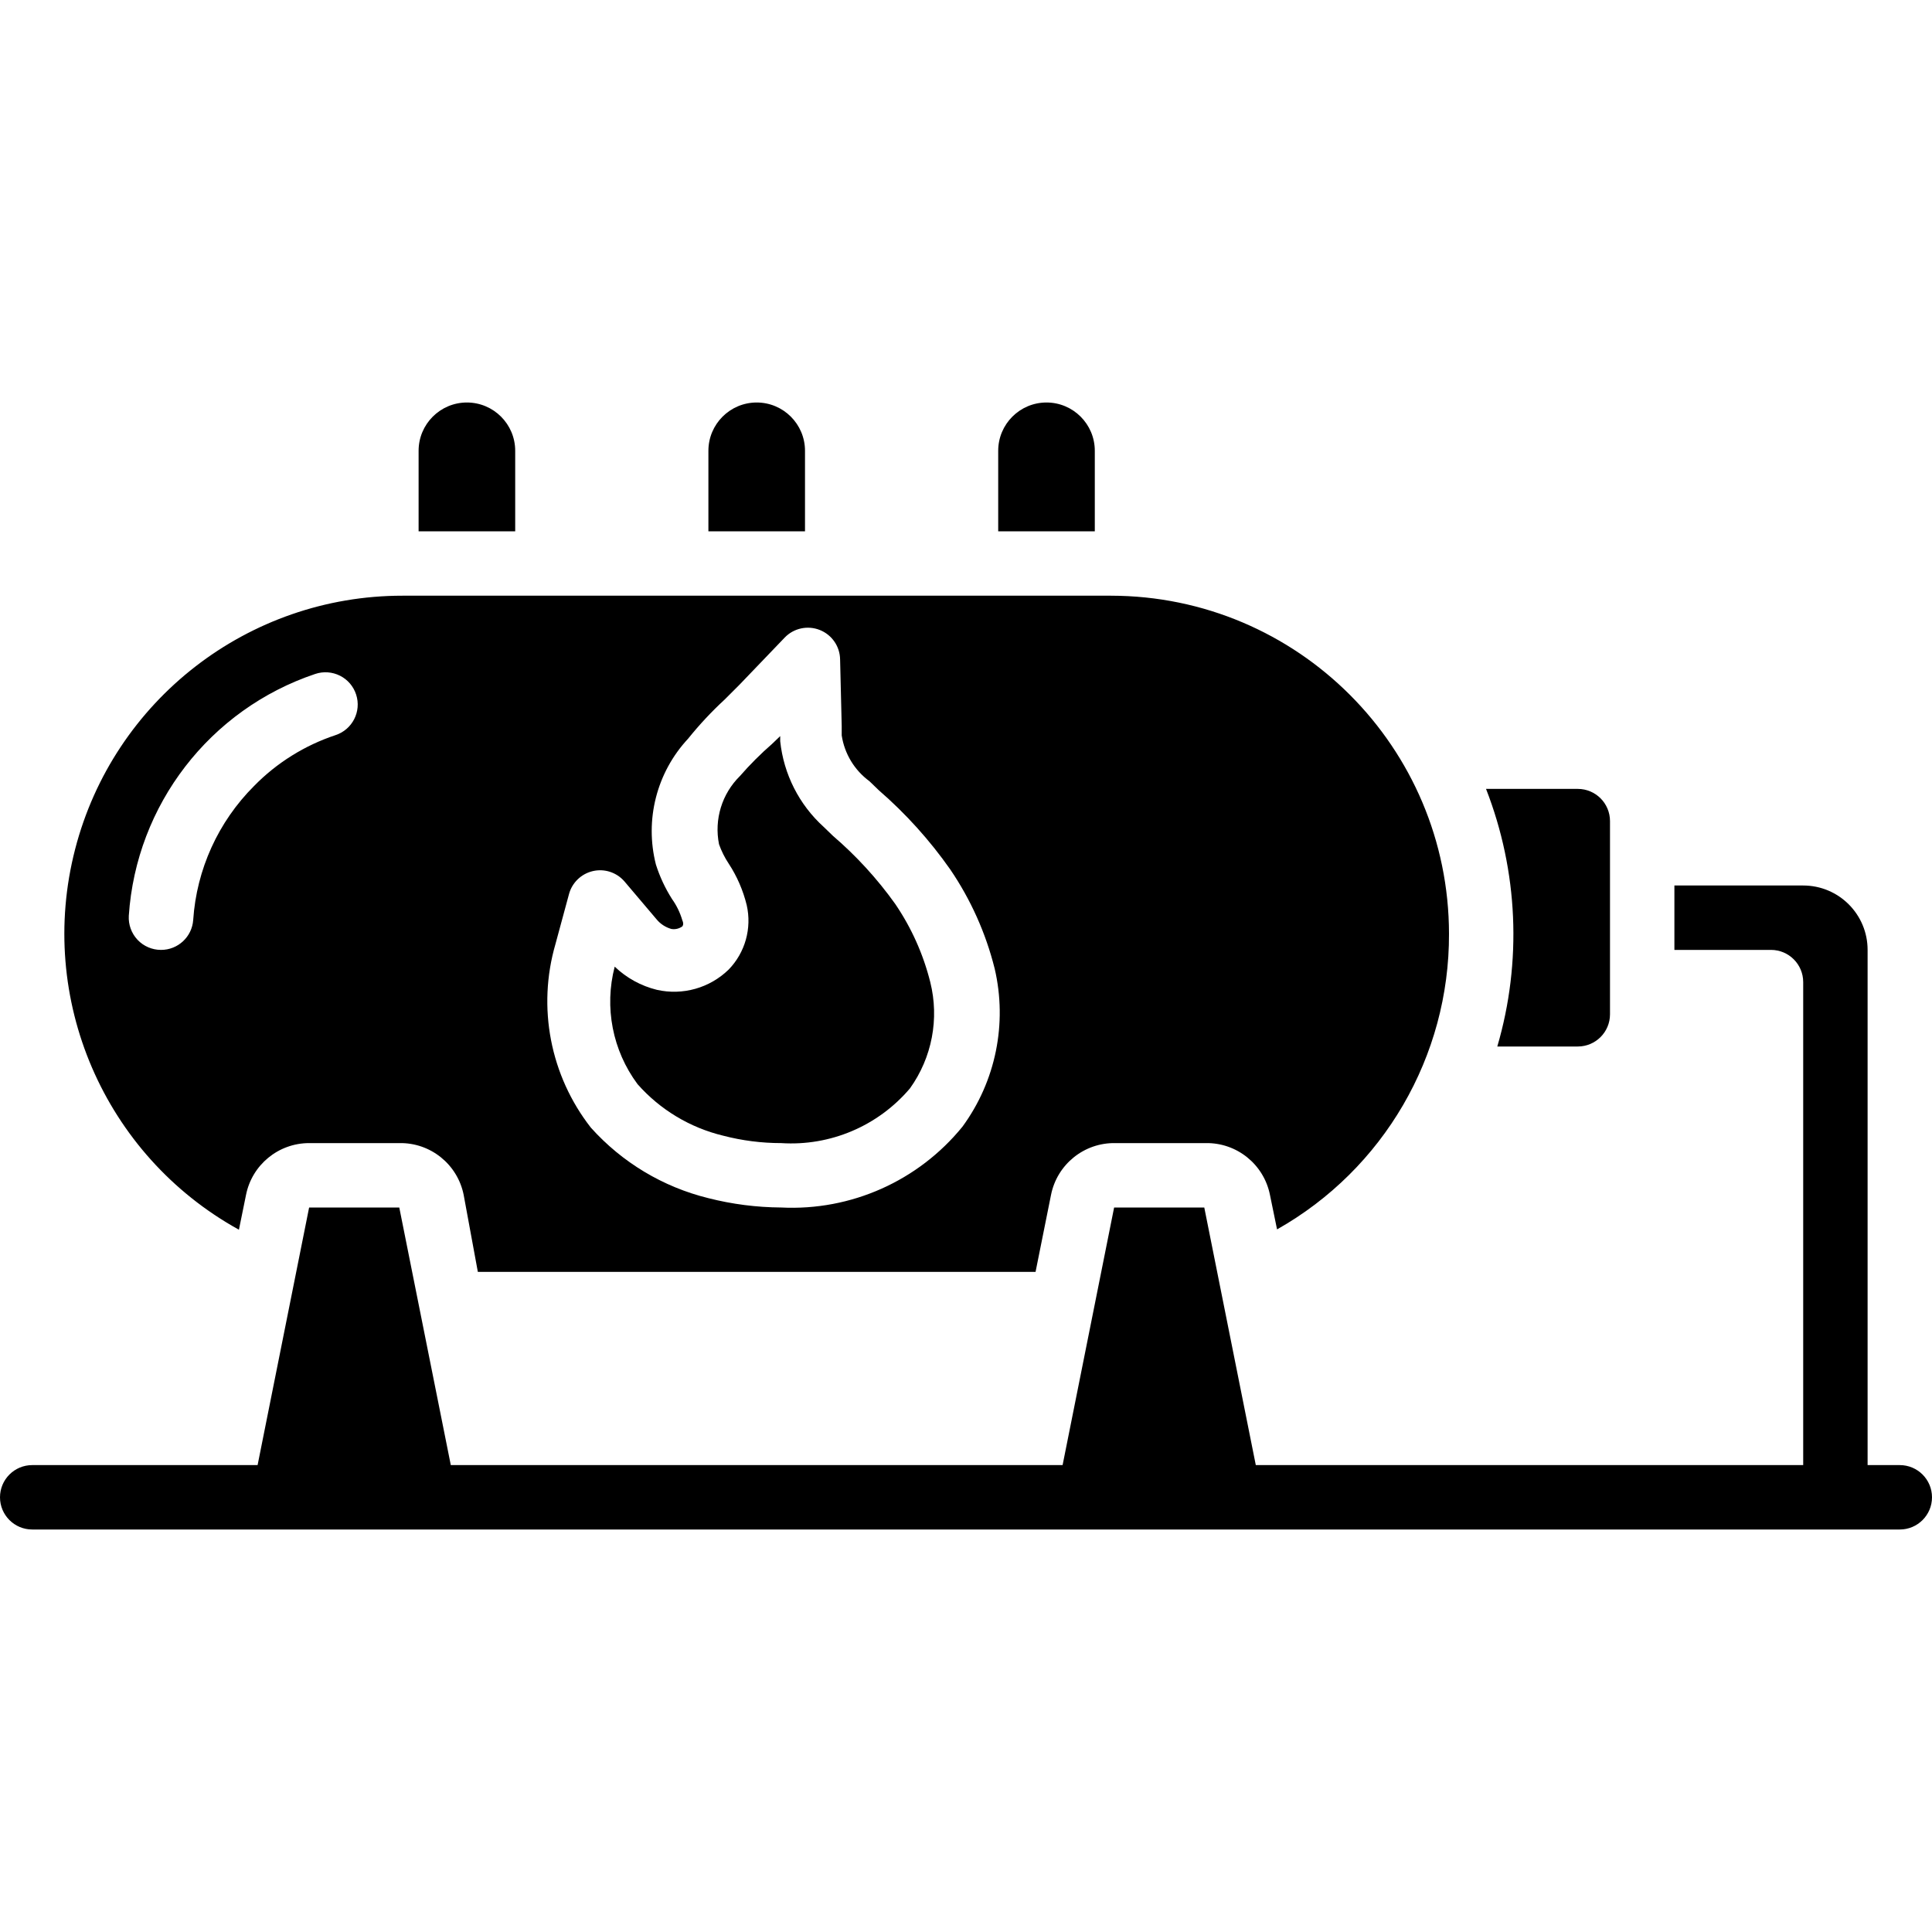
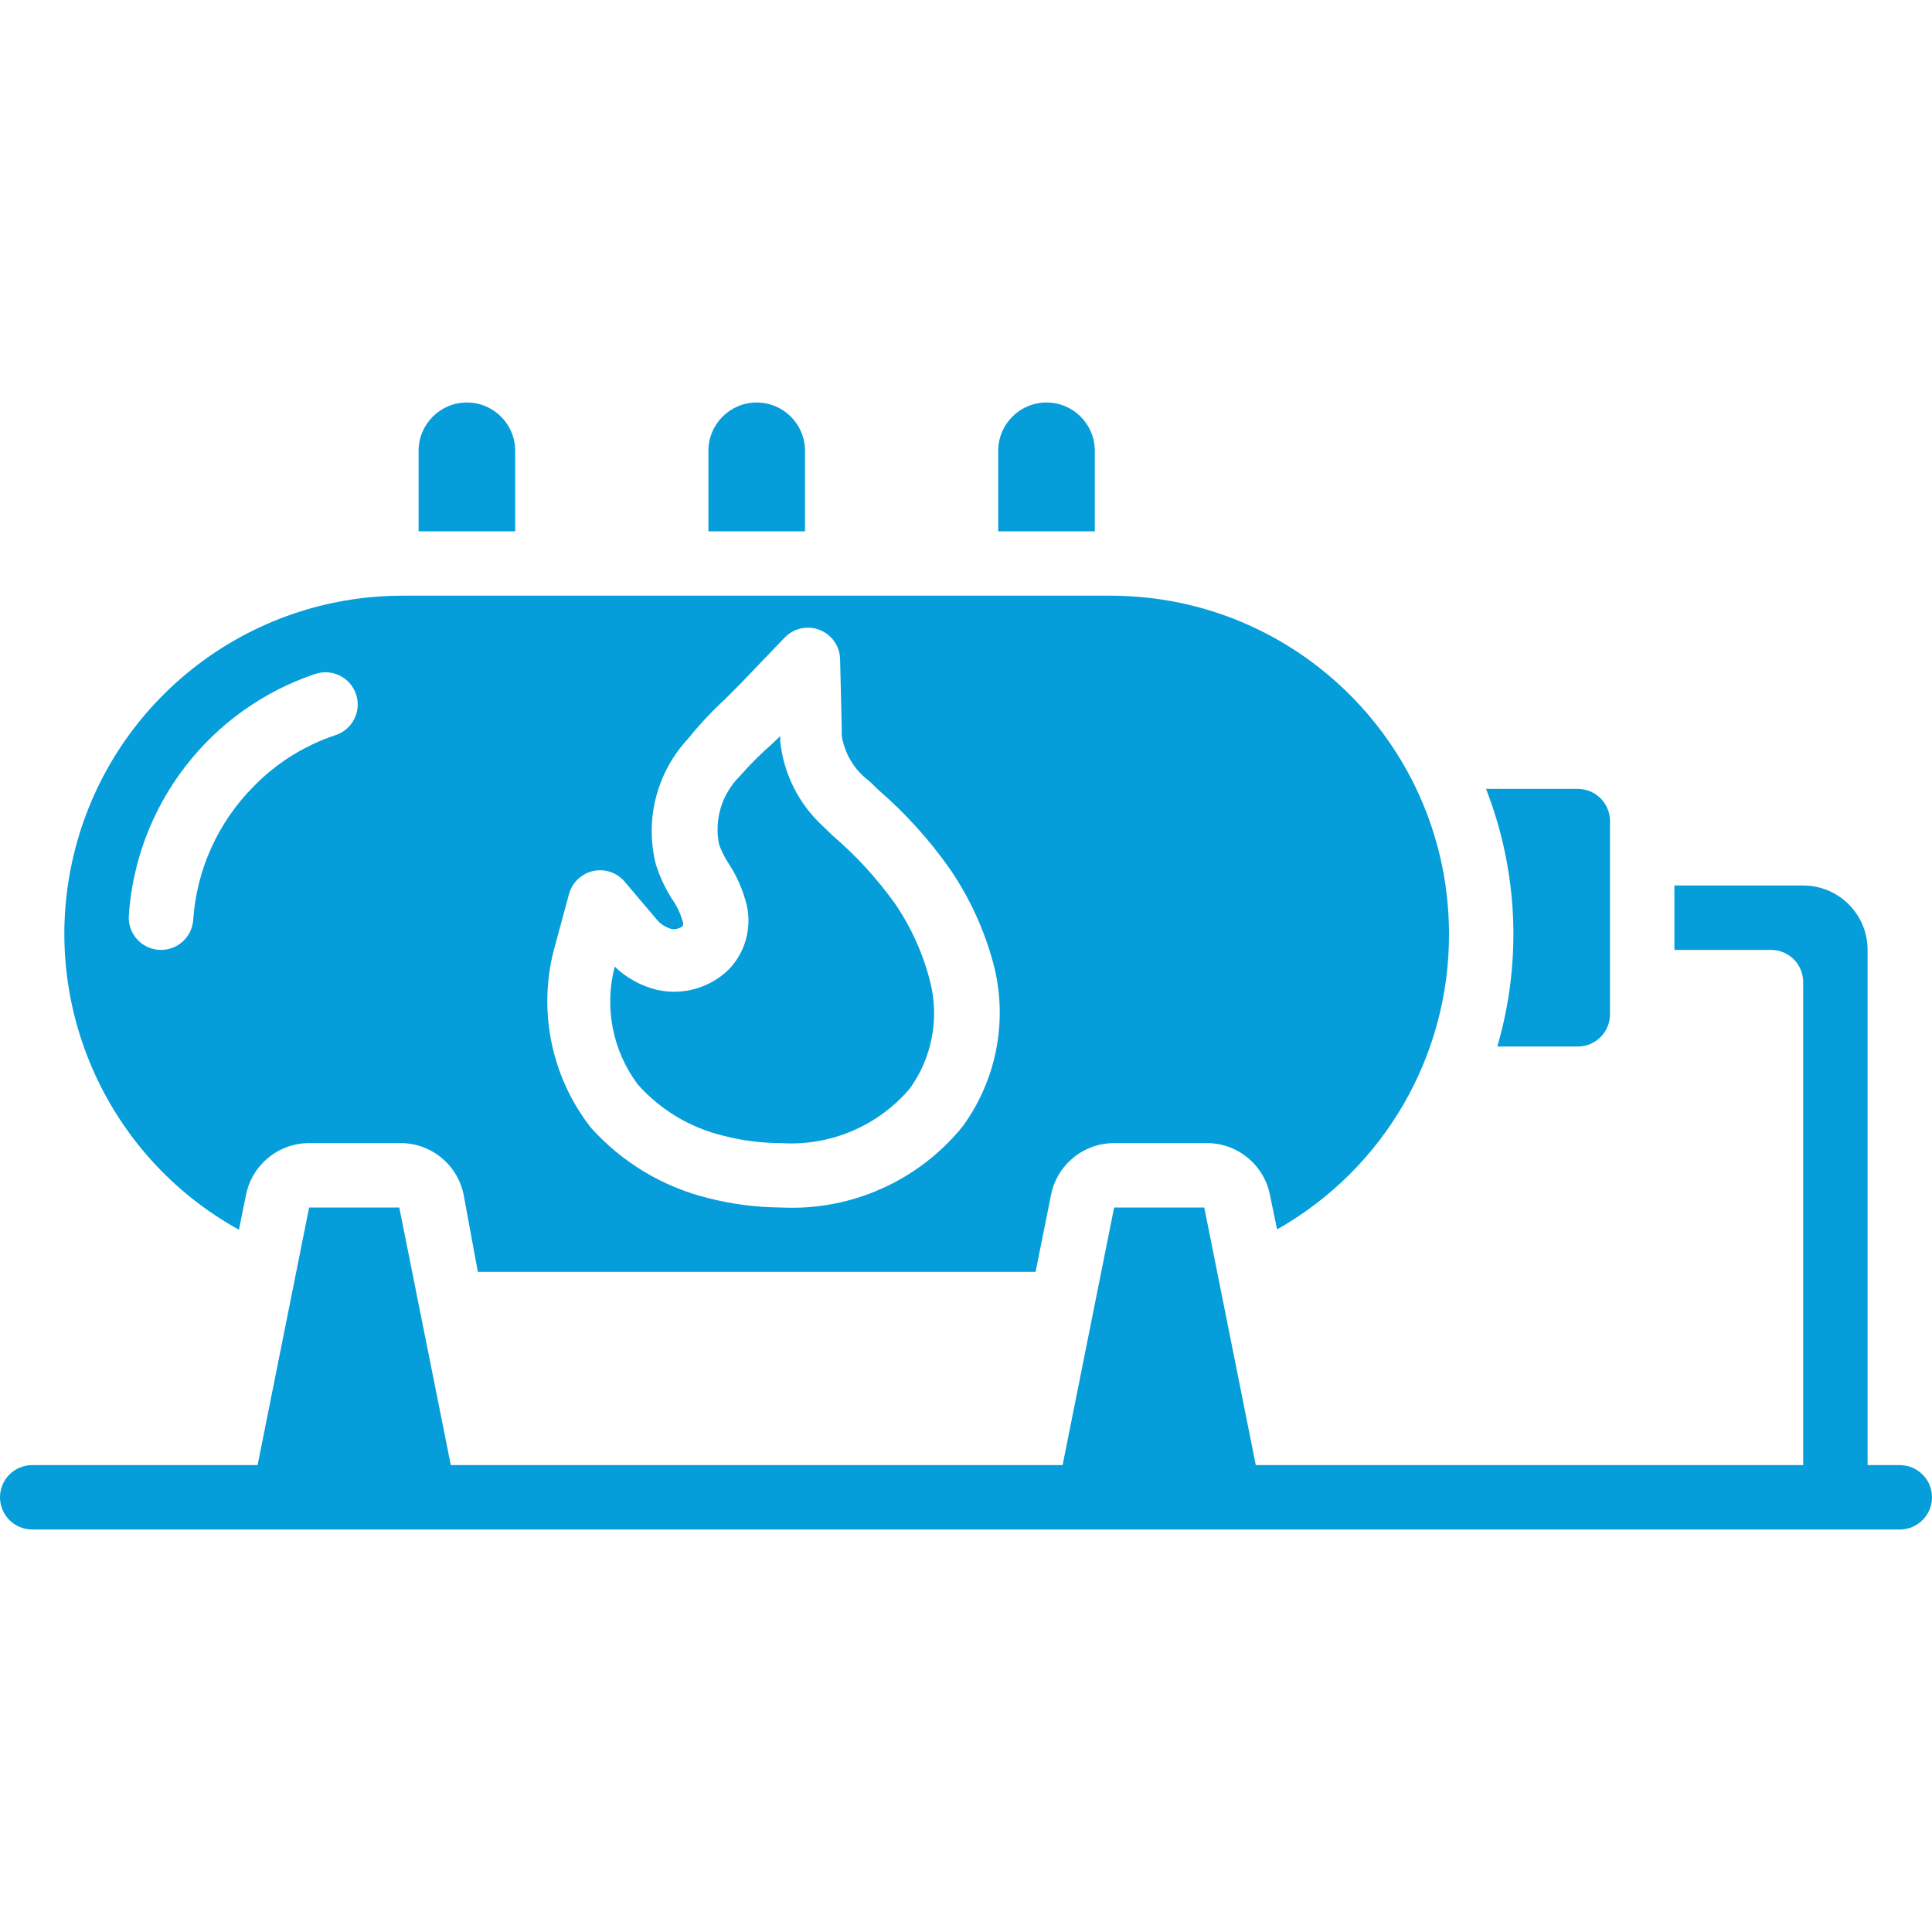
<svg xmlns="http://www.w3.org/2000/svg" height="512" viewBox="0 0 60 35" width="512">
  <g id="Page-1" fill="none" fill-rule="evenodd">
-     <g id="024---Gas-Storage" fill="rgb(0,0,0)" fill-rule="nonzero">
+     <g id="024---Gas-Storage" fill="rgb(5,158,218)" fill-rule="nonzero">
      <path id="Shape" d="m13 1.5v2.5h3v-2.5c0-.828-.672-1.5-1.5-1.5s-1.5.672-1.5 1.5z" />
      <path id="Shape" d="m49 20c.552 0 1-.448 1-1v-6c0-.552-.448-1-1-1h-2.85c.997 2.555 1.121 5.368.35 8z" />
      <path id="Shape" d="m31 1.5v2.5h3v-2.5c0-.828-.672-1.5-1.5-1.5s-1.5.672-1.5 1.5z" />
      <path id="Shape" d="m22 1.5v2.5h3v-2.5c0-.828-.672-1.5-1.5-1.5s-1.5.672-1.5 1.5z" />
      <path id="Shape" d="m7.42 25.69.22-1.08c.186-.935 1.006-1.609 1.96-1.61h2.8c.969-.019 1.811.66 2 1.61l.44 2.39h17.32l.48-2.39c.189-.95 1.031-1.629 2-1.61h2.8c.969-.019 1.811.66 2 1.61l.22 1.07c3.31-1.868 5.353-5.379 5.34-9.18-.006-5.797-4.703-10.494-10.5-10.5h-22c-4.789-.001-8.972 3.24-10.168 7.877-1.196 4.637.897 9.497 5.088 11.813zm9.83-8.87.42-1.55c.095-.357.38-.633.74-.717.36-.084.737.038.98.317l1 1.18c.119.145.28.249.46.3.119.02.242-.009.34-.08 0 0 .06-.06 0-.19-.069-.236-.177-.46-.32-.66-.212-.334-.38-.693-.5-1.07-.354-1.389.023-2.862 1-3.91.349-.434.73-.842 1.14-1.22l.45-.45 1.41-1.47c.281-.292.711-.385 1.088-.236.377.149.627.511.632.916l.05 2.07v.29c.087.569.396 1.079.86 1.42l.29.28c.838.726 1.583 1.553 2.22 2.46.638.937 1.105 1.98 1.38 3.08.399 1.704.034 3.498-1 4.91-1.37 1.685-3.461 2.618-5.63 2.51-.762-.005-1.521-.102-2.26-.29-1.409-.346-2.681-1.109-3.65-2.19-1.261-1.613-1.671-3.734-1.1-5.7zm-12.25.18c-.276 0-.54-.113-.729-.314-.189-.201-.287-.471-.271-.746.23-3.445 2.516-6.411 5.79-7.51.253-.085.53-.065.769.055s.419.331.501.585c.171.525-.116 1.088-.64 1.26-.957.318-1.825.859-2.53 1.58-1.113 1.112-1.785 2.59-1.89 4.16-.037.525-.474.931-1 .93z" />
      <path id="Shape" d="m22.46 22.77c.588.153 1.193.23 1.8.23 1.527.099 3.011-.532 4-1.7.684-.954.915-2.161.63-3.3-.217-.868-.586-1.69-1.09-2.43-.556-.778-1.204-1.487-1.93-2.11l-.29-.28c-.762-.69-1.242-1.637-1.35-2.66 0-.06 0-.11 0-.16l-.25.24c-.356.31-.69.644-1 1-.561.552-.805 1.349-.65 2.12.075.211.176.413.3.6.259.395.448.831.56 1.29.163.718-.047 1.471-.56 2-.589.574-1.428.811-2.23.63-.492-.121-.944-.369-1.31-.72-.329 1.261-.068 2.604.71 3.65.701.794 1.63 1.352 2.66 1.6z" />
      <path id="Shape" d="m59 33h-1v-16c0-1.105-.895-2-2-2h-4v2h3c.552 0 1 .448 1 1v15h-17l-1.6-8h-2.8l-1.6 8h-19l-1.6-8h-2.8l-1.6 8h-7c-.552 0-1 .448-1 1s.448 1 1 1h58c.552 0 1-.448 1-1s-.448-1-1-1z" />
    </g>
  </g>
</svg>
